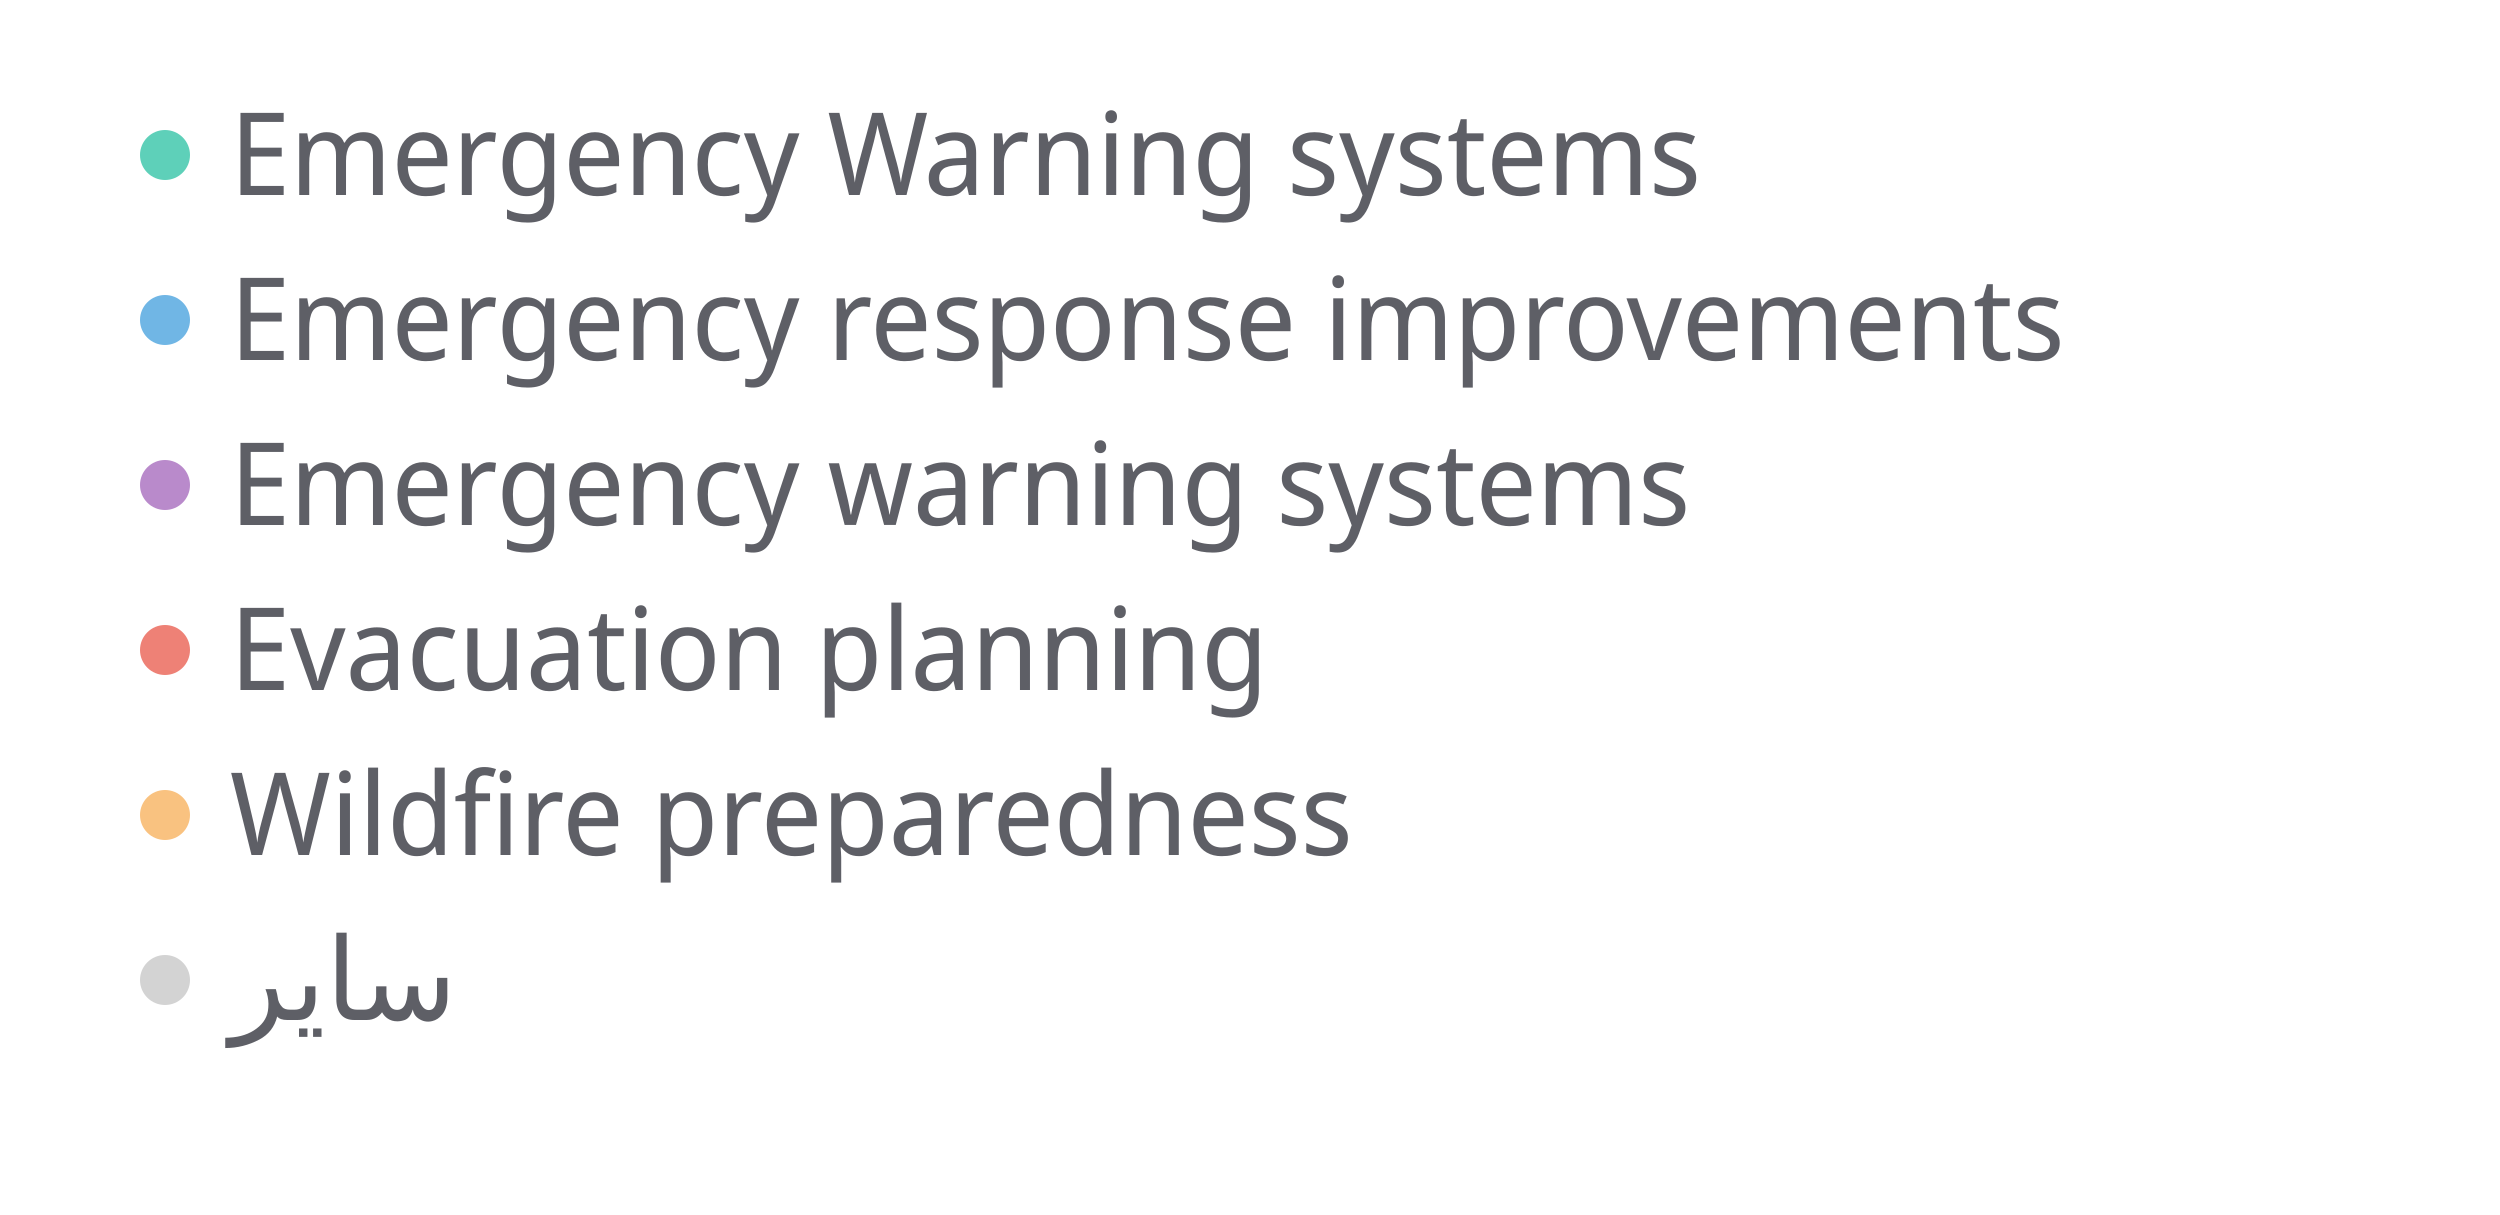
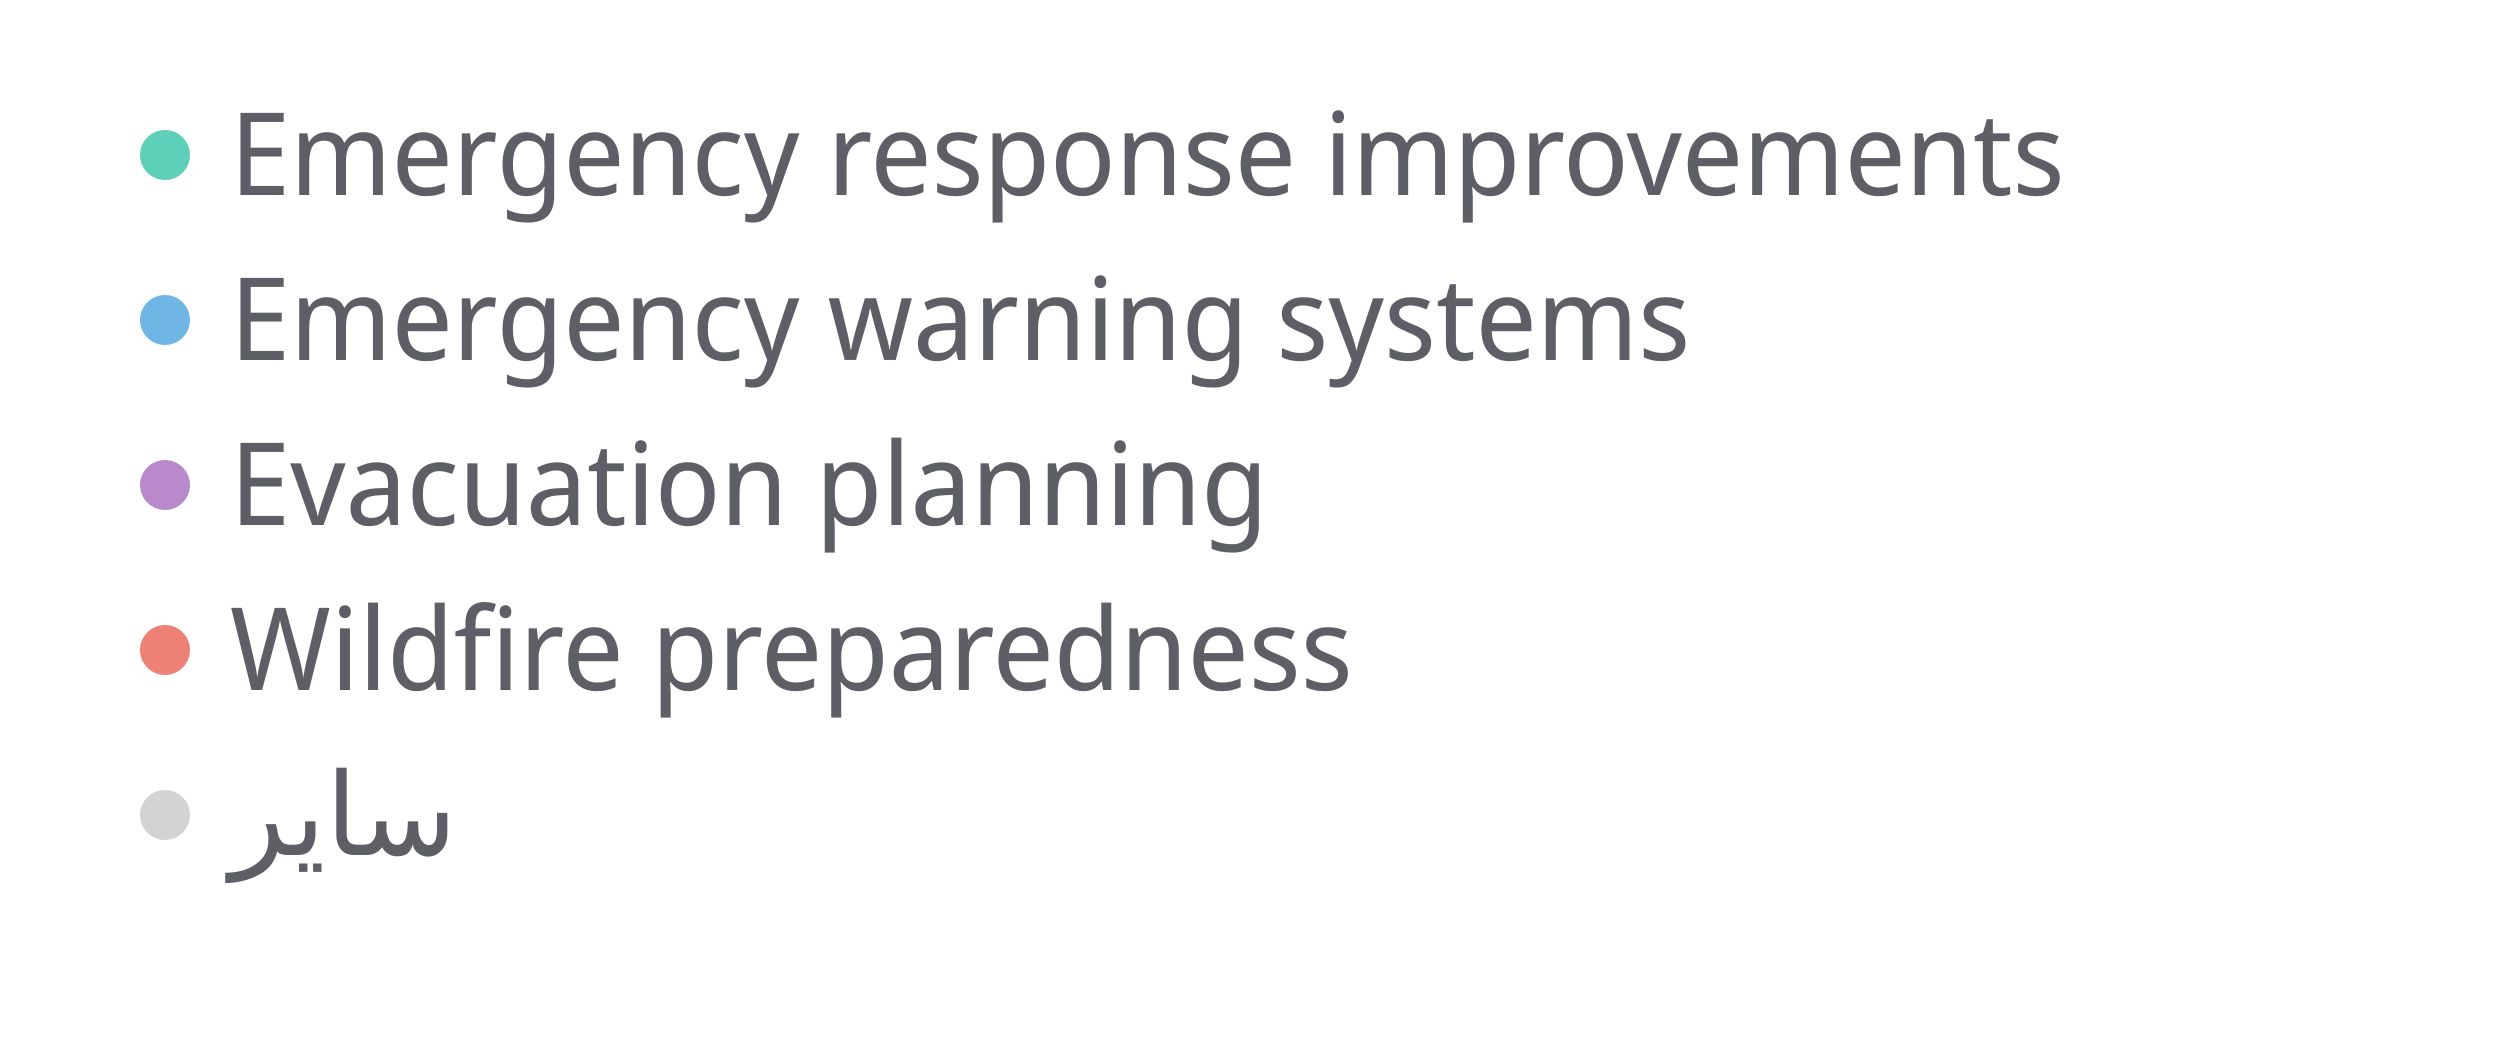
- <svg xmlns="http://www.w3.org/2000/svg" width="500" height="243" viewBox="0 0 500 243" preserveAspectRatio="xMidYMid meet">
+ <svg xmlns="http://www.w3.org/2000/svg" width="500" height="210" viewBox="0 0 500 210" preserveAspectRatio="xMidYMid meet">
  <circle cx="33" cy="31" r="5" fill="#5ed0b9" fill-opacity="1.0" stroke="none" stroke-width="0.5" />
-   <text fill="#5e5f66" x="46" y="39" font-family="Noto Sans Display" font-size="23">Emergency Warning systems</text>
+   <text fill="#5e5f66" x="46" y="39" font-family="Noto Sans Display" font-size="23">Emergency response improvements</text>
  <circle cx="33" cy="64" r="5" fill="#70b6e5" fill-opacity="1.0" stroke="none" stroke-width="0.5" />
-   <text fill="#5e5f66" x="46" y="72" font-family="Noto Sans Display" font-size="23">Emergency response improvements</text>
+   <text fill="#5e5f66" x="46" y="72" font-family="Noto Sans Display" font-size="23">Emergency warning systems</text>
  <circle cx="33" cy="97" r="5" fill="#b98acb" fill-opacity="1.0" stroke="none" stroke-width="0.5" />
-   <text fill="#5e5f66" x="46" y="105" font-family="Noto Sans Display" font-size="23">Emergency warning systems</text>
+   <text fill="#5e5f66" x="46" y="105" font-family="Noto Sans Display" font-size="23">Evacuation planning</text>
  <circle cx="33" cy="130" r="5" fill="#ee8176" fill-opacity="1.0" stroke="none" stroke-width="0.5" />
-   <text fill="#5e5f66" x="46" y="138" font-family="Noto Sans Display" font-size="23">Evacuation planning</text>
-   <circle cx="33" cy="163" r="5" fill="#f9c280" fill-opacity="1.0" stroke="none" stroke-width="0.5" />
-   <text fill="#5e5f66" x="46" y="171" font-family="Noto Sans Display" font-size="23">Wildfire preparedness</text>
-   <circle cx="33" cy="196" r="5" fill="lightgray" fill-opacity="1.0" stroke="none" stroke-width="0.5" />
-   <text fill="#5e5f66" x="46" y="204" font-family="Noto Sans Display" font-size="23">سایر</text>
+   <text fill="#5e5f66" x="46" y="138" font-family="Noto Sans Display" font-size="23">Wildfire preparedness</text>
+   <circle cx="33" cy="163" r="5" fill="lightgray" fill-opacity="1.0" stroke="none" stroke-width="0.5" />
+   <text fill="#5e5f66" x="46" y="171" font-family="Noto Sans Display" font-size="23">سایر</text>
</svg>
